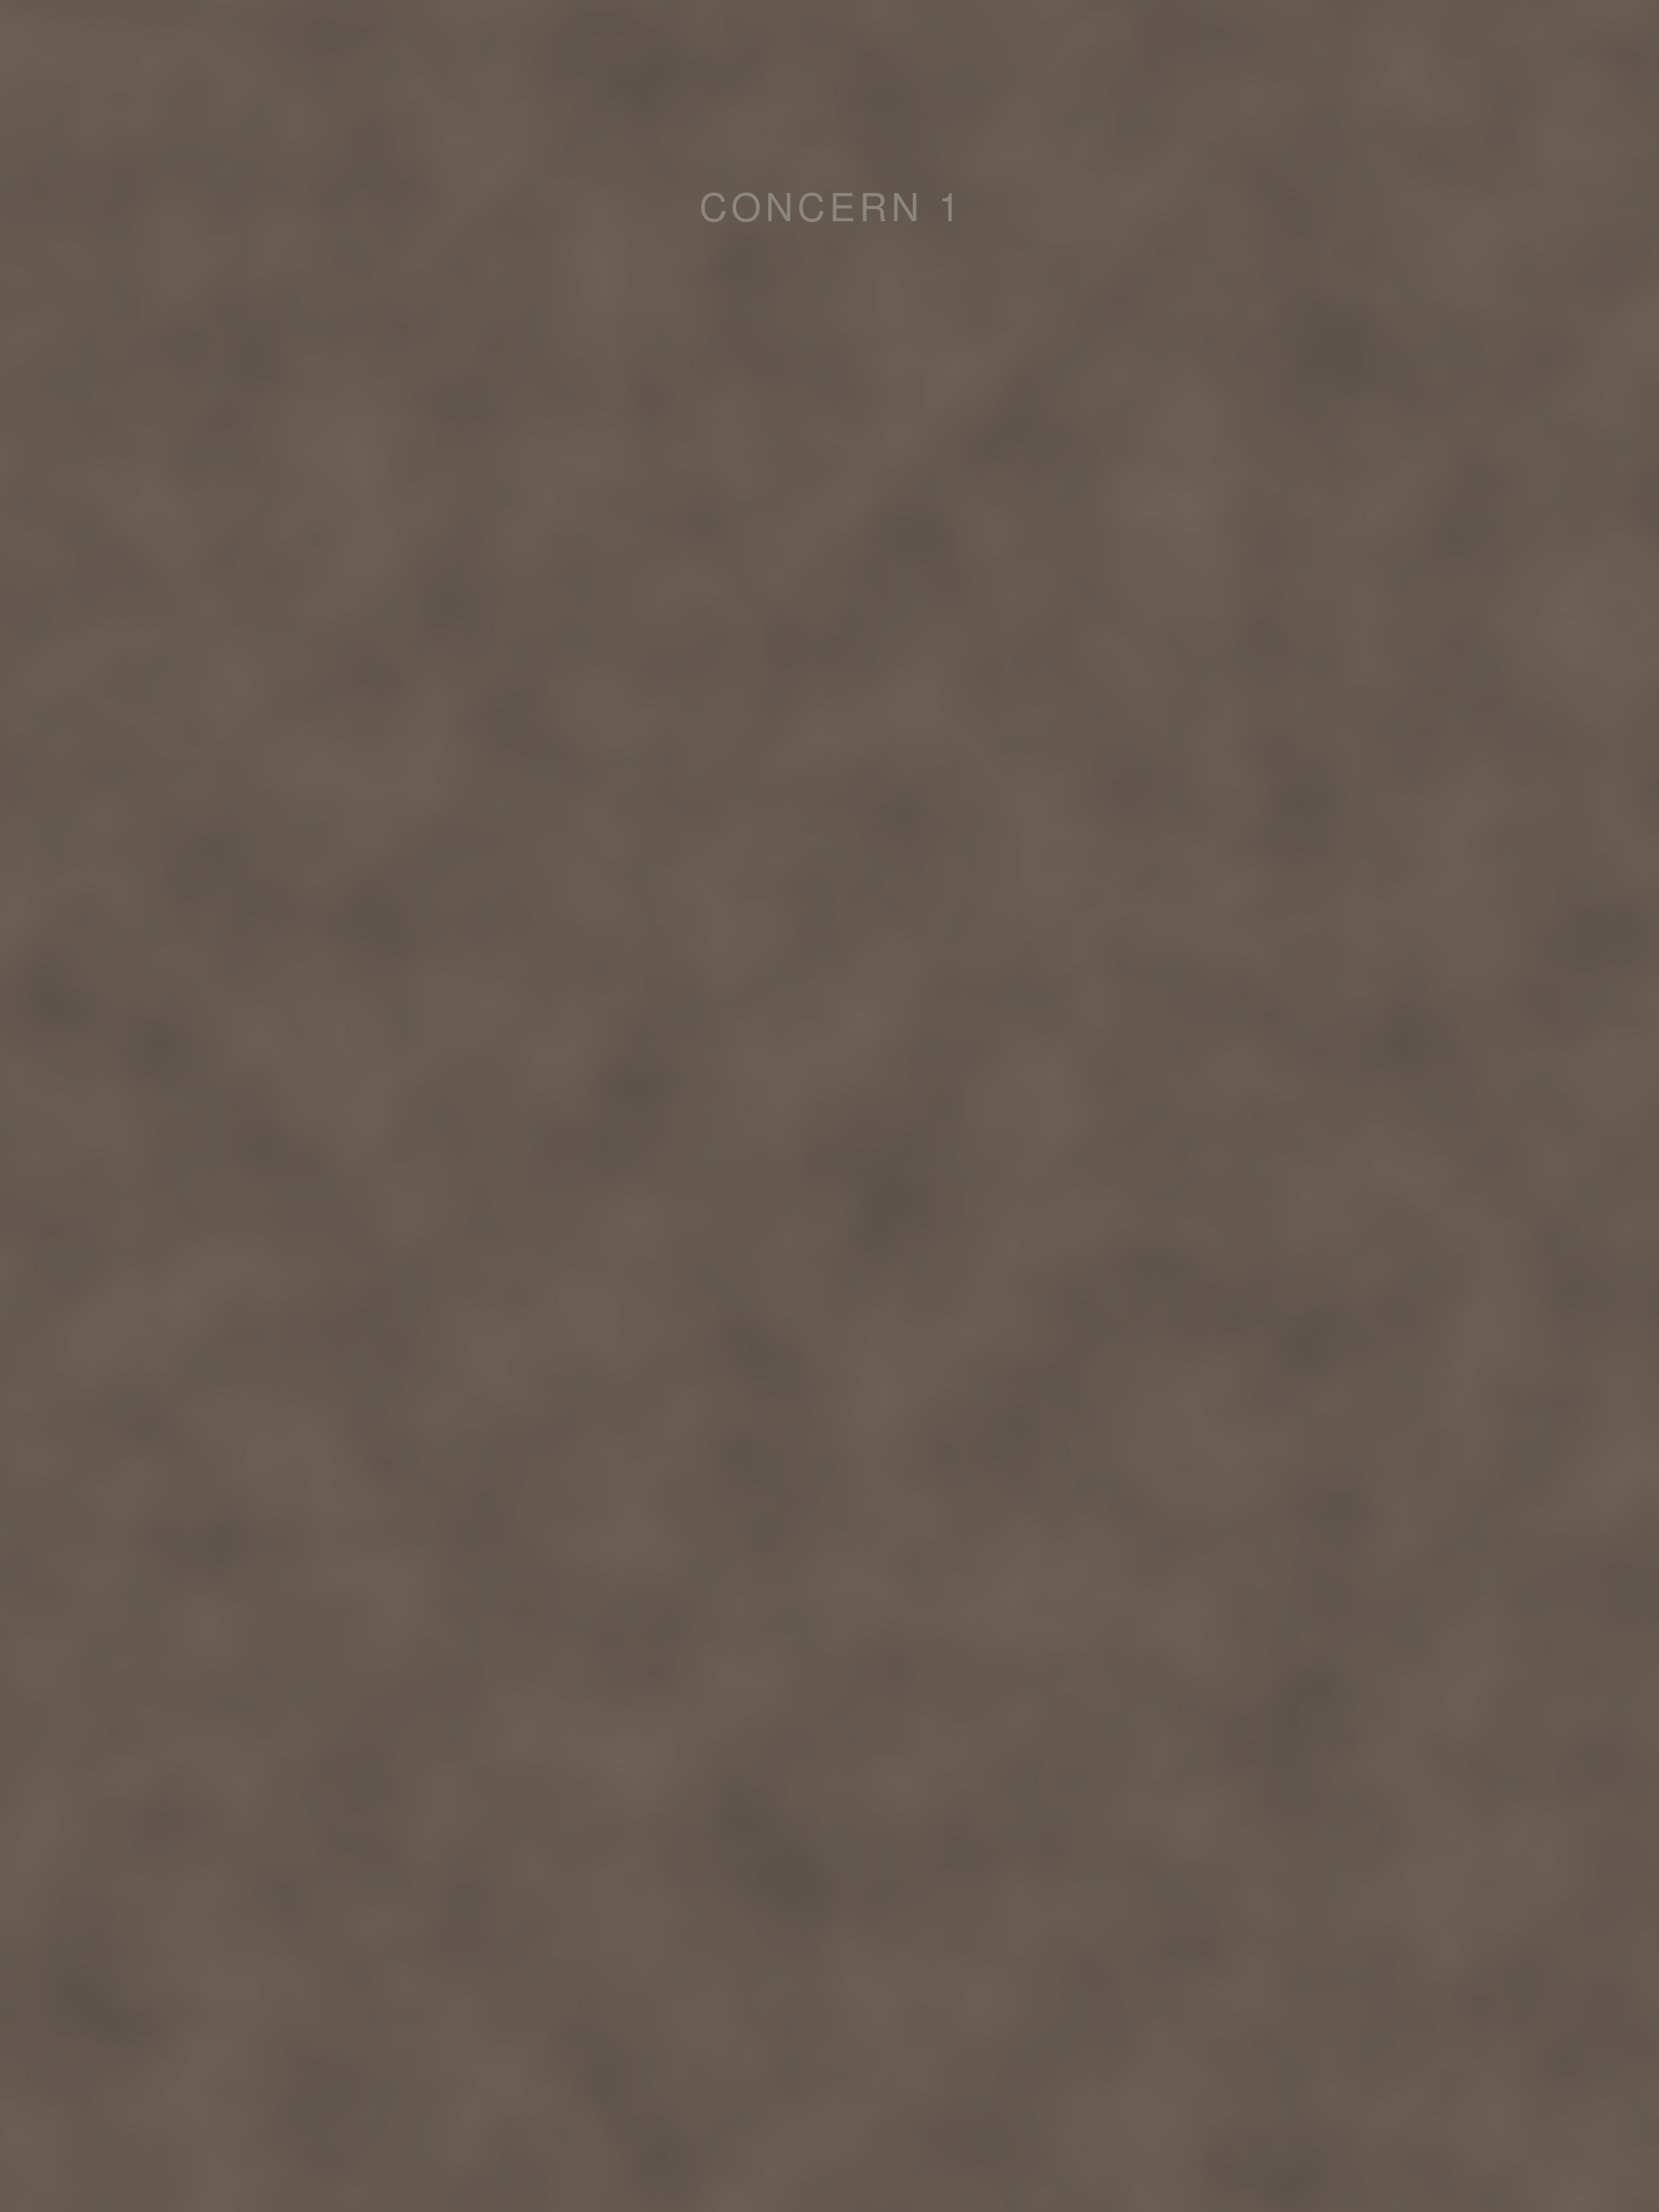
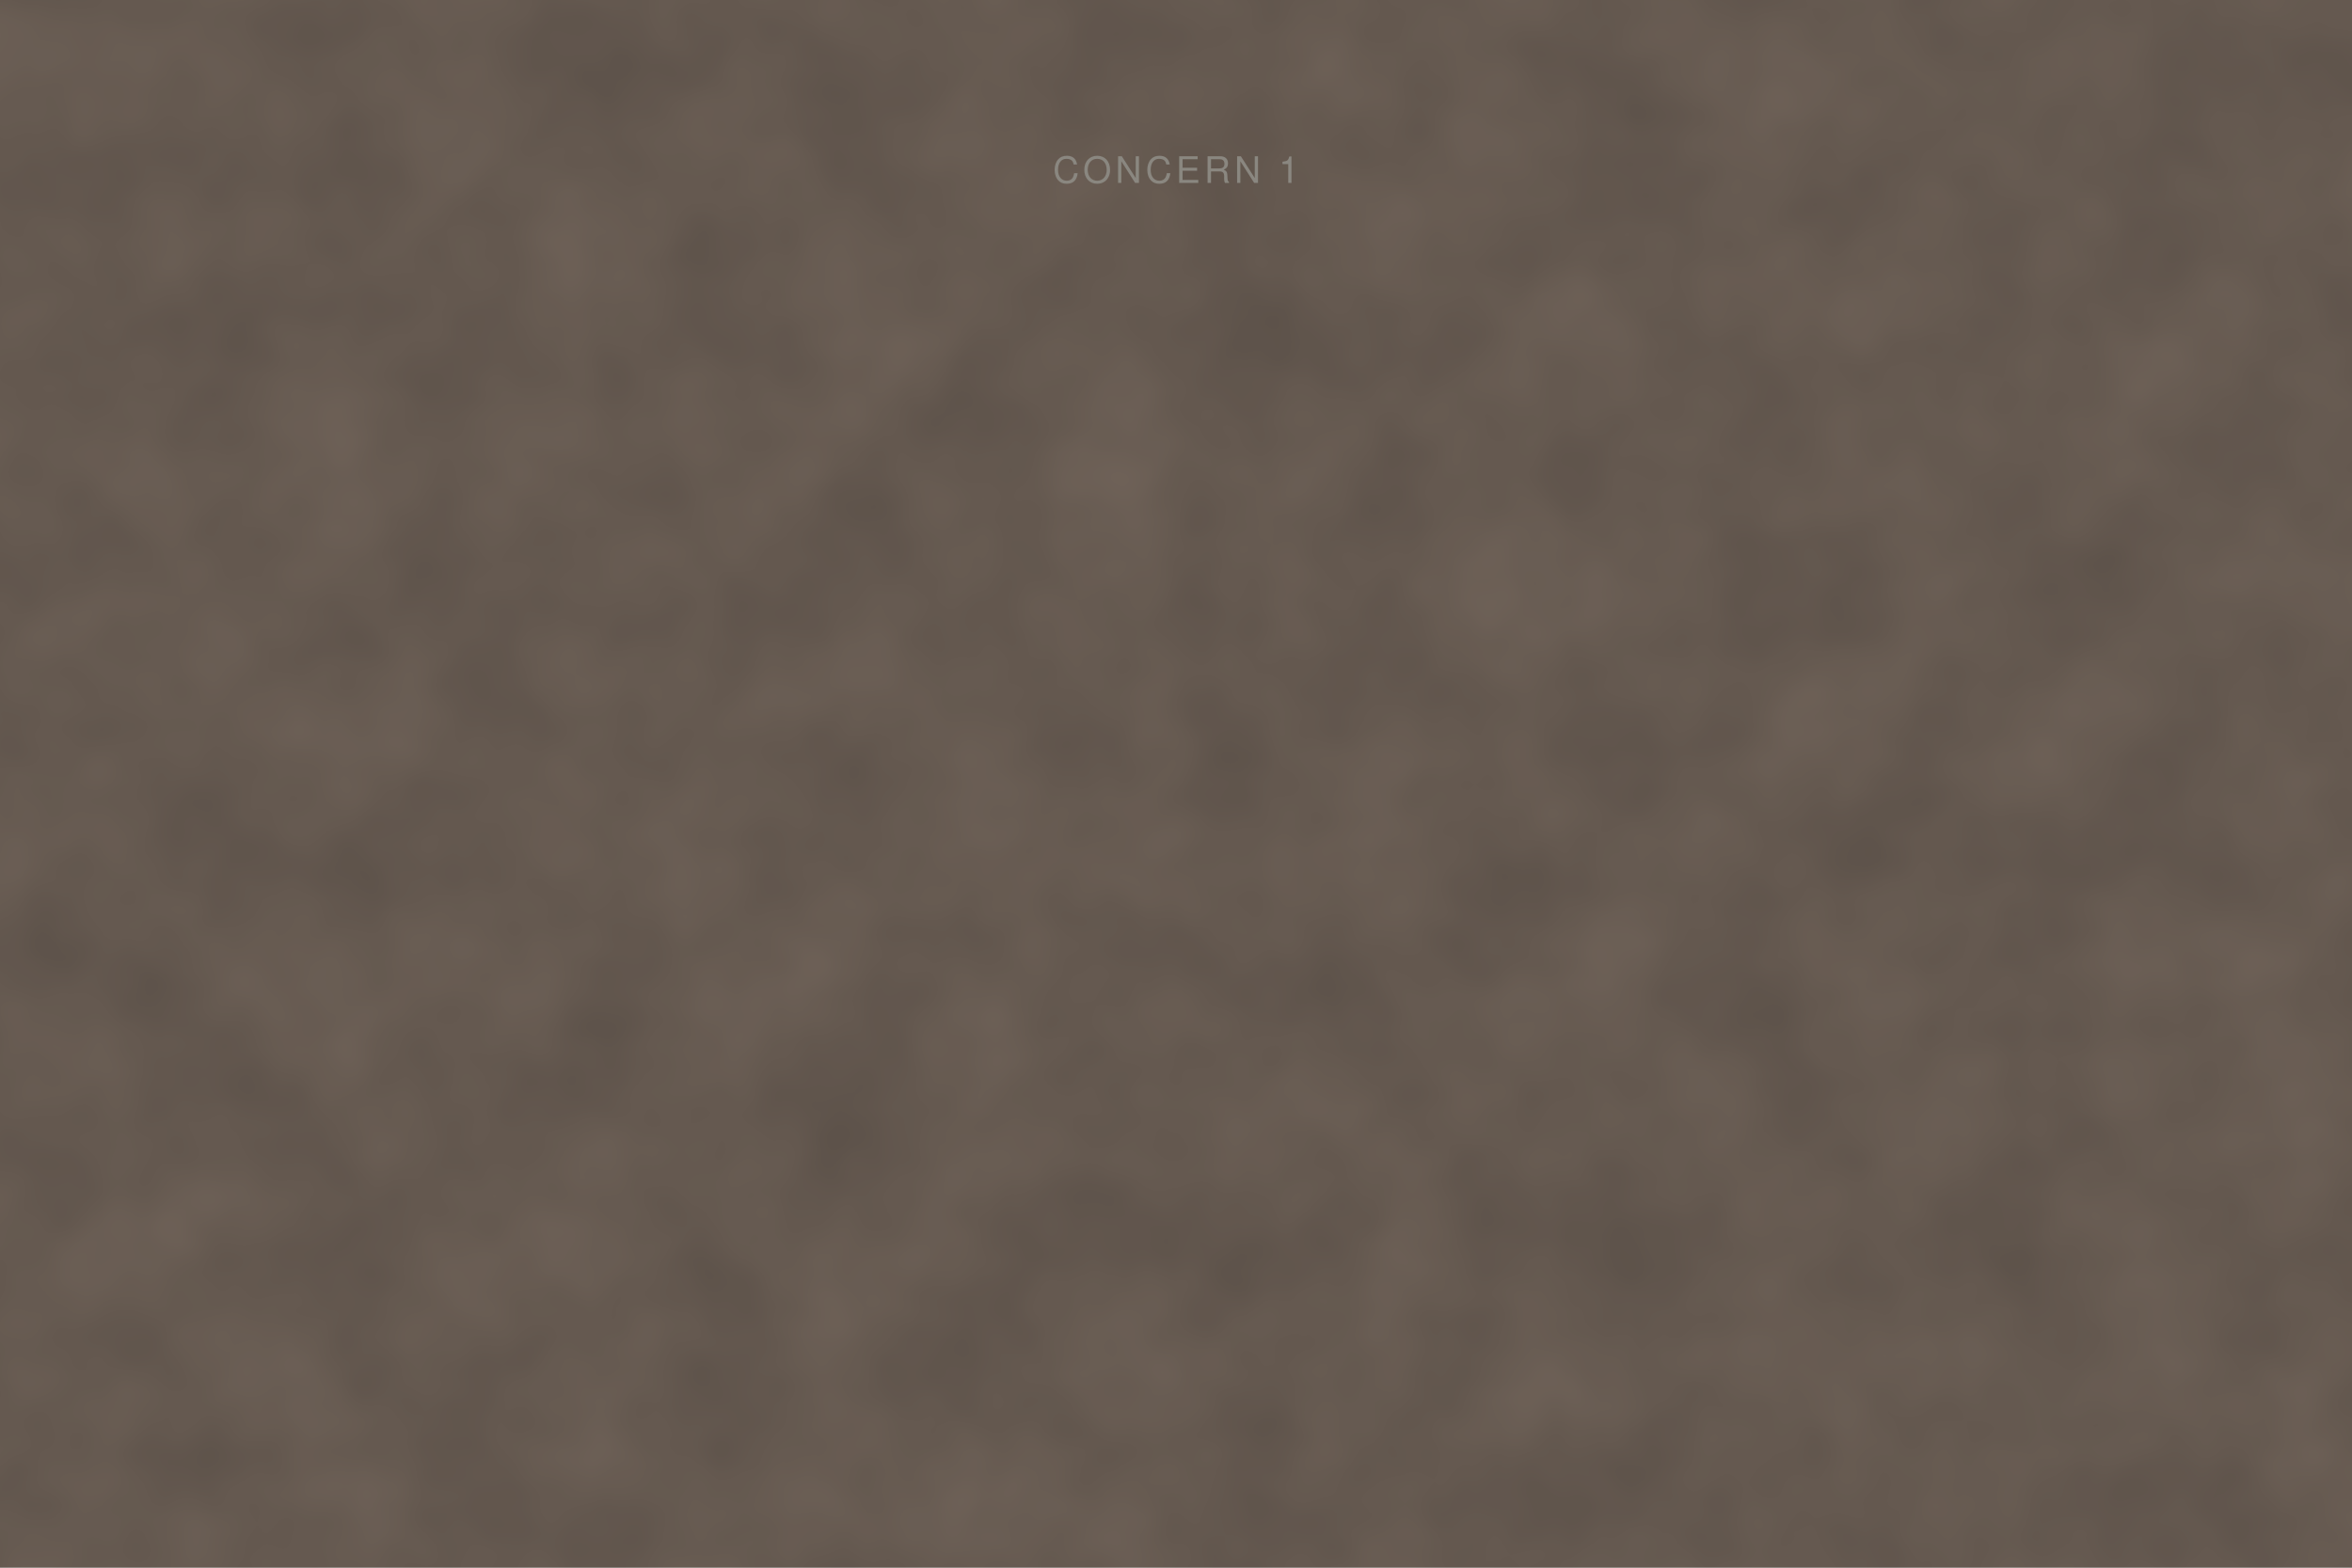
- <svg xmlns="http://www.w3.org/2000/svg" width="600" height="800" viewBox="0 0 600 800">
+ <svg xmlns="http://www.w3.org/2000/svg" width="900" height="600" viewBox="0 0 900 600">
  <defs>
    <filter id="concern1">
      <feTurbulence type="fractalNoise" baseFrequency="0.02" numOctaves="3" seed="56" />
      <feColorMatrix values="0 0 0 0 0  0 0 0 0 0  0 0 0 0 0  0 0 0 0.18 0" />
    </filter>
  </defs>
  <rect width="100%" height="100%" fill="#6f6258" />
  <rect width="100%" height="100%" filter="url(#concern1)" />
-   <text x="300" y="80" font-family="Helvetica, Arial, sans-serif" font-size="14" letter-spacing="1.5" fill="#8a8780" text-anchor="middle">CONCERN 1</text>
+   <text x="450" y="70" font-family="Helvetica, Arial, sans-serif" font-size="14" letter-spacing="1.5" fill="#8a8780" text-anchor="middle">CONCERN 1</text>
</svg>
